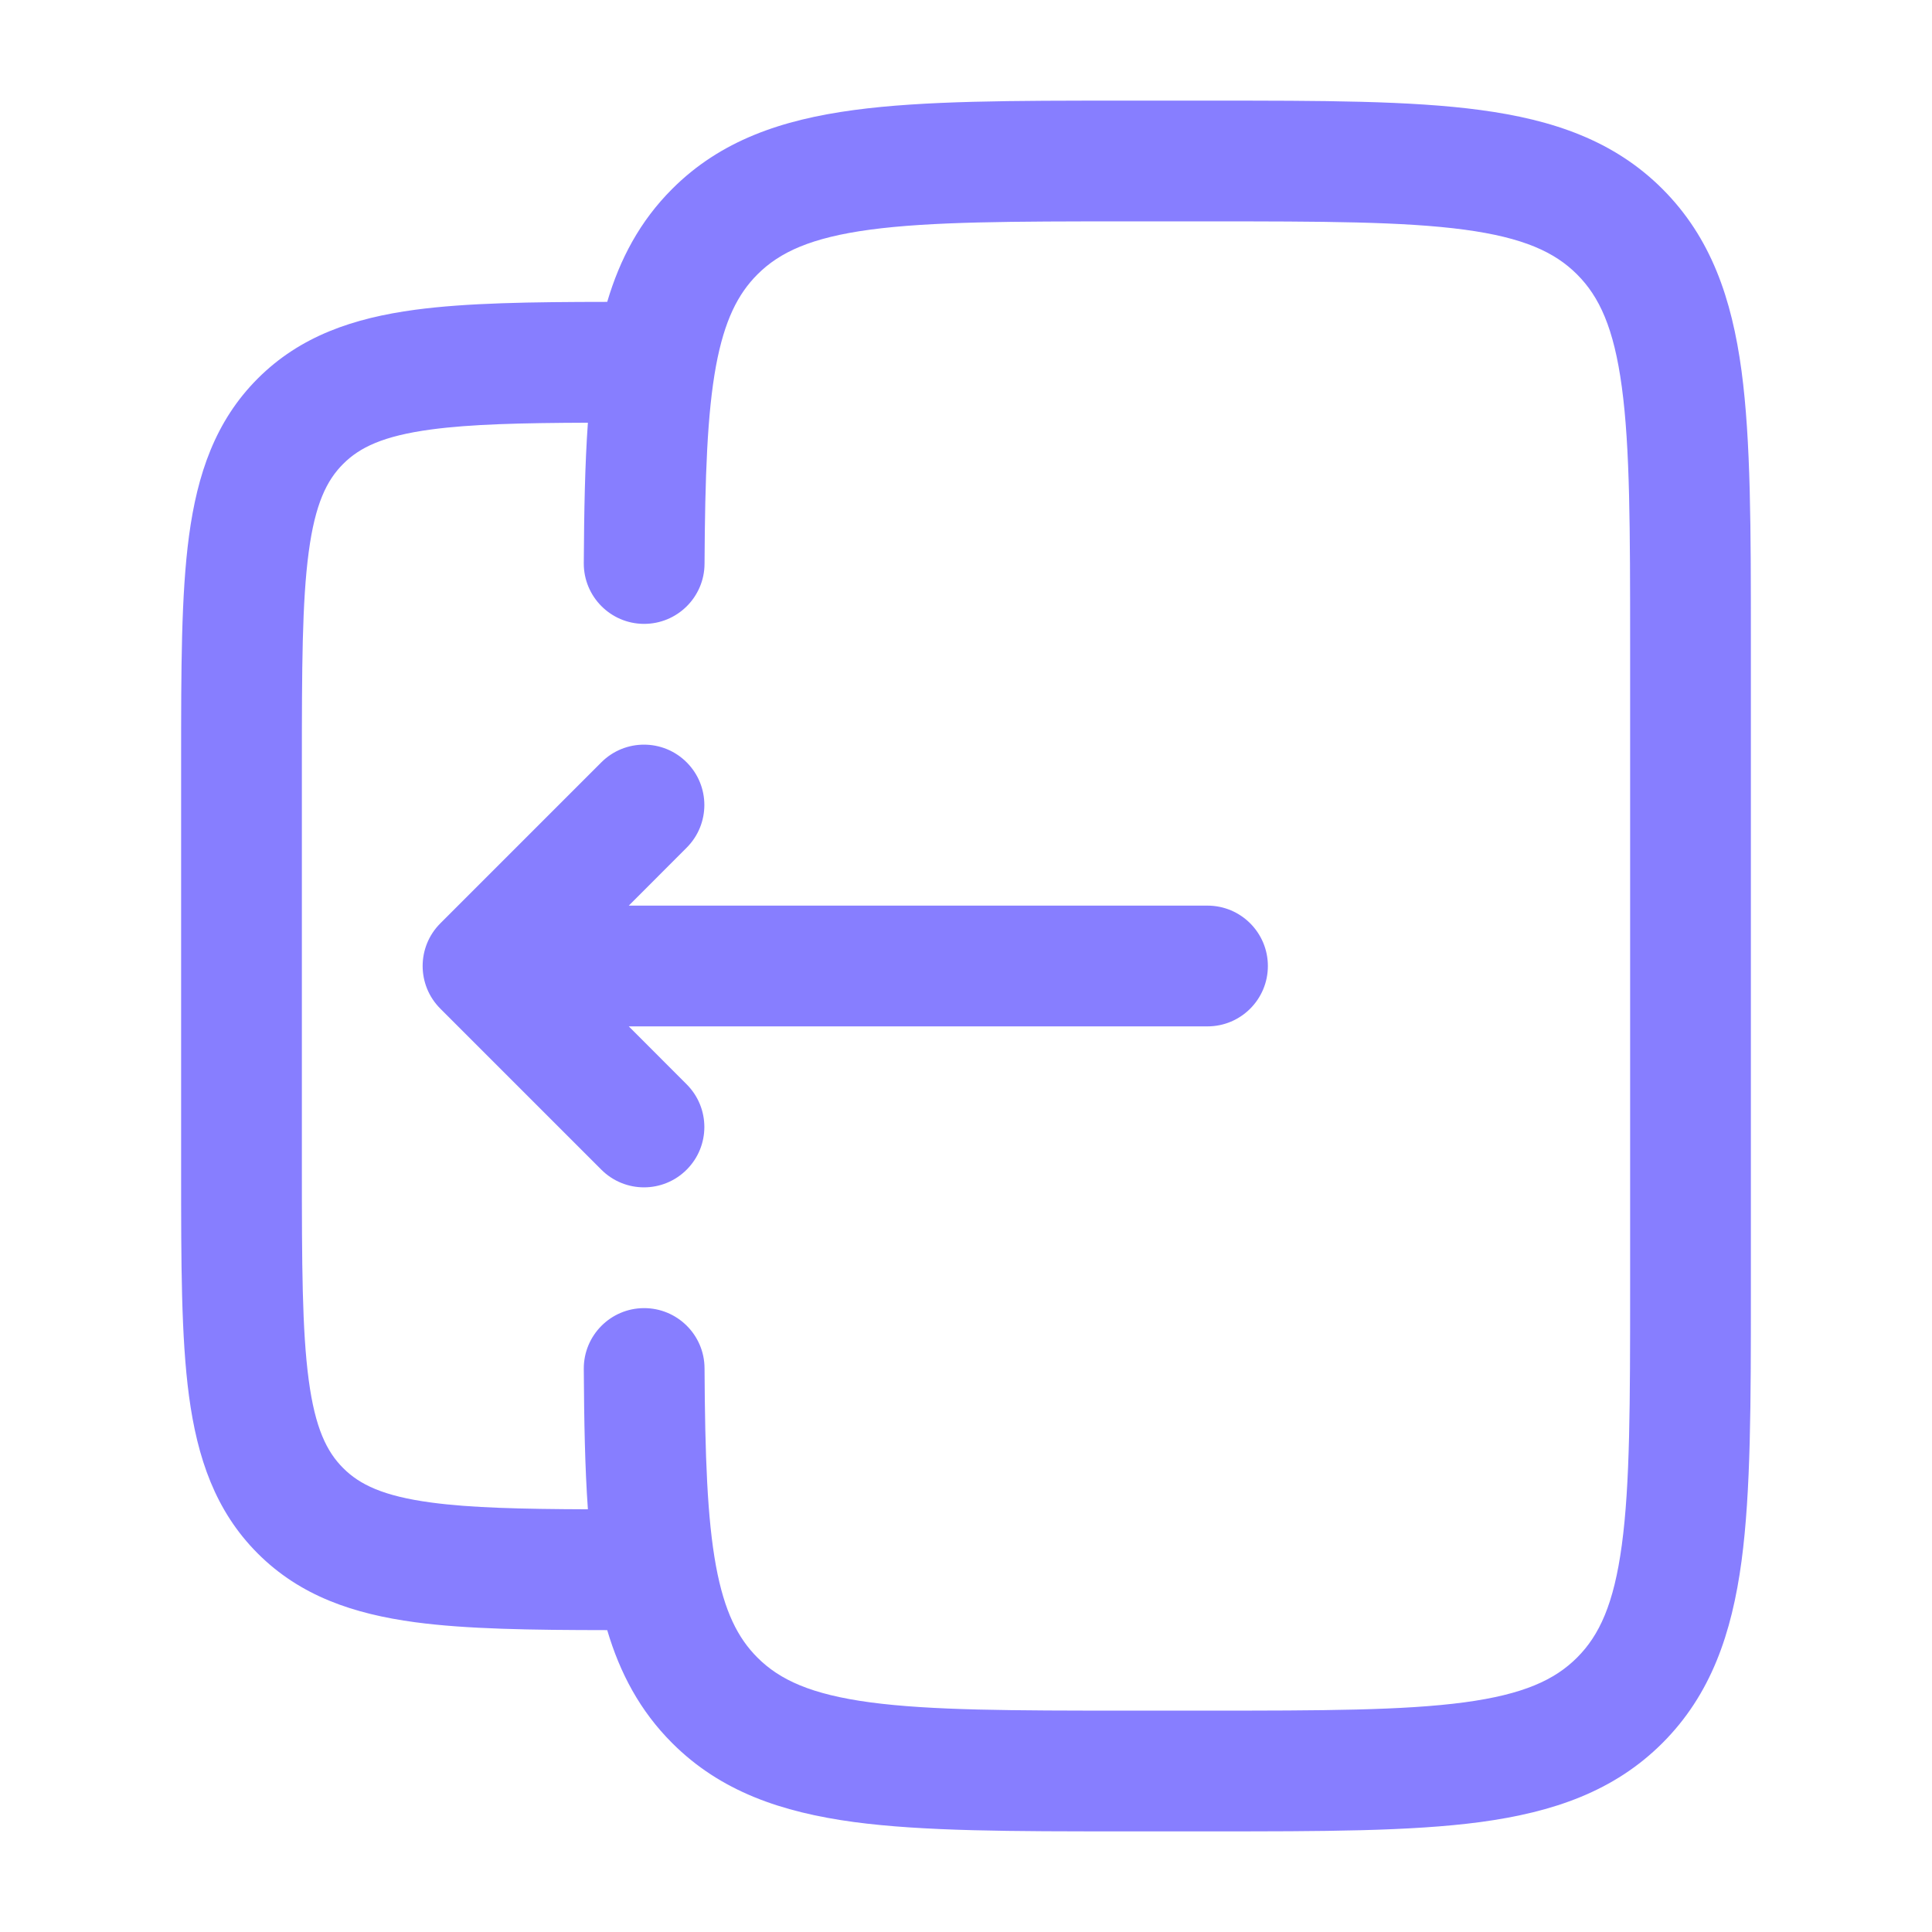
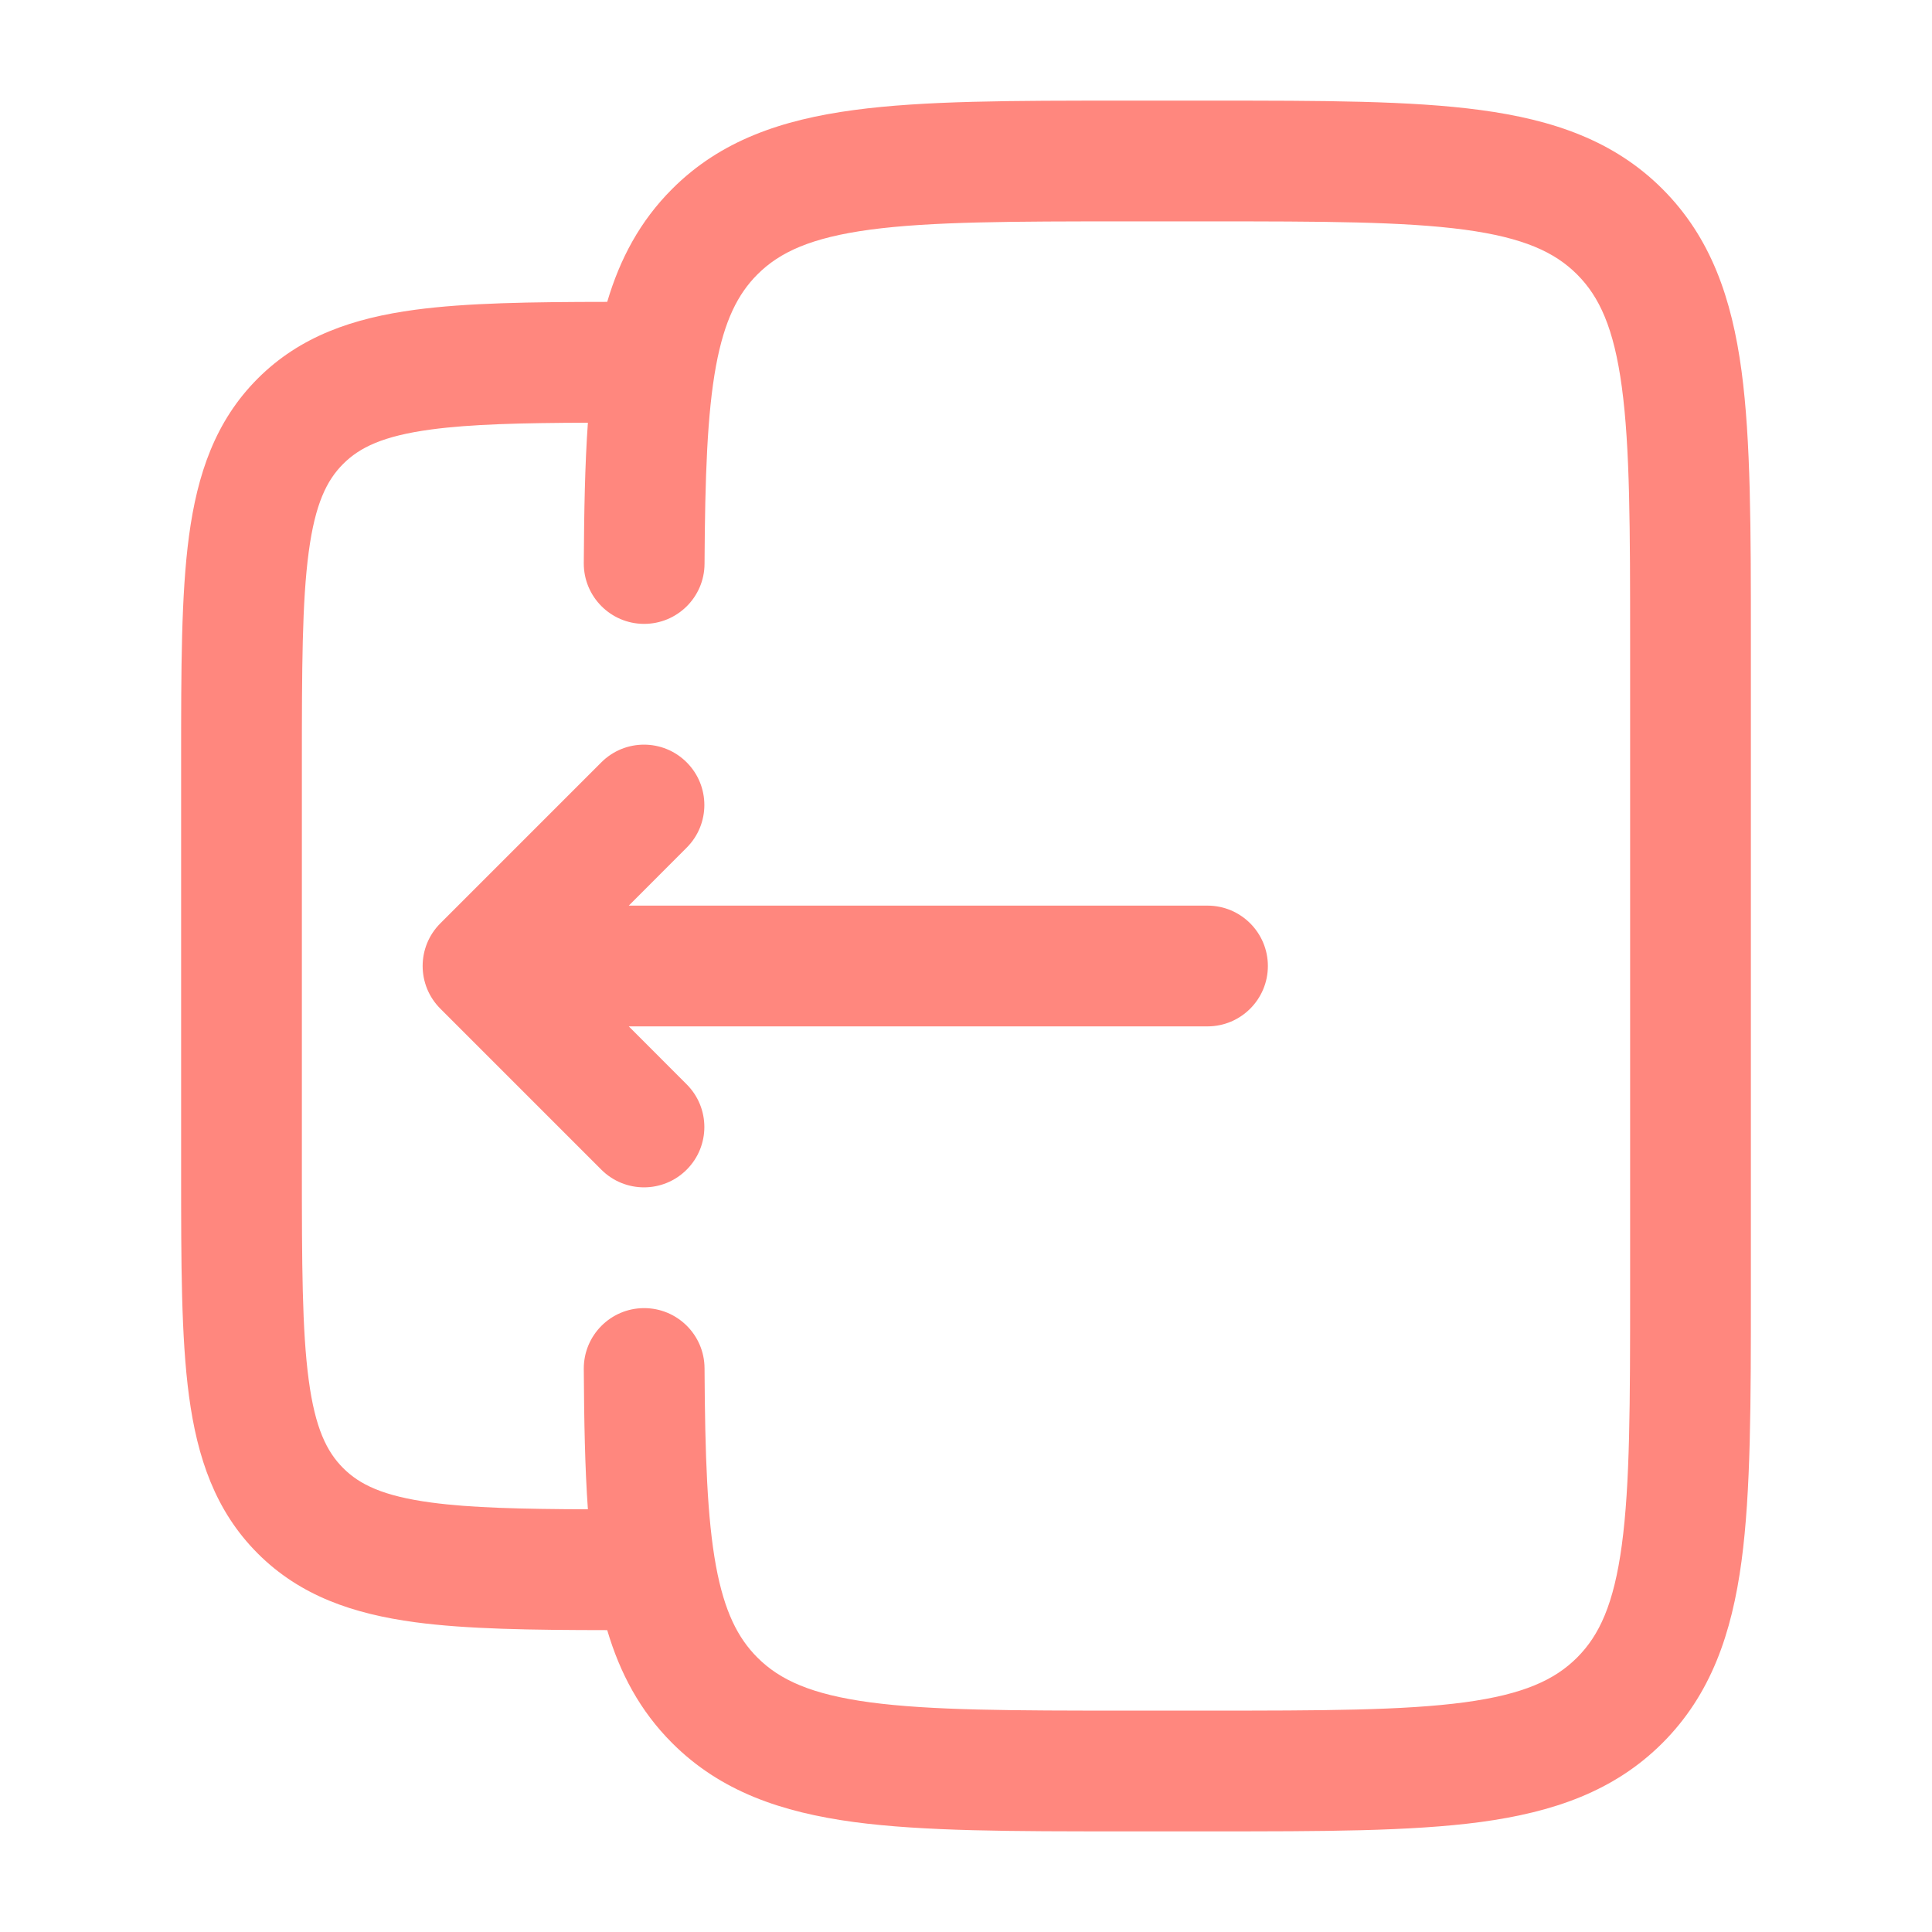
<svg xmlns="http://www.w3.org/2000/svg" width="24" height="24" viewBox="0 0 24 24" fill="none">
-   <path d="M5.47 12.53C5.177 12.237 5.177 11.763 5.47 11.47L7.47 9.47C7.763 9.177 8.237 9.177 8.53 9.47C8.823 9.763 8.823 10.237 8.53 10.53L7.811 11.25L15 11.25C15.414 11.25 15.75 11.586 15.75 12C15.75 12.414 15.414 12.75 15 12.75L7.811 12.75L8.53 13.47C8.823 13.763 8.823 14.237 8.53 14.53C8.237 14.823 7.763 14.823 7.47 14.53L5.47 12.53Z" fill="#877EFF" />
-   <path fill-rule="evenodd" clip-rule="evenodd" d="M13.945 1.25H15.055C16.423 1.25 17.525 1.25 18.392 1.367C19.292 1.488 20.05 1.746 20.652 2.348C21.254 2.95 21.513 3.708 21.634 4.608C21.75 5.475 21.75 6.578 21.75 7.945V16.055C21.75 17.422 21.75 18.525 21.634 19.392C21.513 20.292 21.254 21.05 20.652 21.652C20.05 22.254 19.292 22.512 18.392 22.634C17.525 22.75 16.423 22.75 15.055 22.75H13.945C12.578 22.75 11.475 22.75 10.608 22.634C9.708 22.512 8.95 22.254 8.349 21.652C7.95 21.253 7.701 20.784 7.543 20.25C6.592 20.249 5.799 20.238 5.157 20.152C4.393 20.049 3.731 19.827 3.202 19.298C2.673 18.769 2.451 18.107 2.348 17.343C2.25 16.612 2.25 15.687 2.25 14.554V9.446C2.25 8.313 2.25 7.388 2.348 6.657C2.451 5.893 2.673 5.231 3.202 4.702C3.731 4.173 4.393 3.951 5.157 3.848C5.799 3.762 6.592 3.751 7.543 3.75C7.701 3.216 7.95 2.747 8.349 2.348C8.95 1.746 9.708 1.488 10.608 1.367C11.475 1.25 12.578 1.25 13.945 1.25ZM7.252 17.004C7.256 17.649 7.266 18.229 7.303 18.749C6.468 18.746 5.848 18.731 5.357 18.665C4.759 18.585 4.466 18.441 4.263 18.237C4.059 18.034 3.915 17.741 3.835 17.143C3.752 16.524 3.75 15.7 3.75 14.5V9.5C3.75 8.3 3.752 7.476 3.835 6.857C3.915 6.259 4.059 5.966 4.263 5.763C4.466 5.559 4.759 5.415 5.357 5.335C5.848 5.269 6.468 5.254 7.303 5.251C7.266 5.771 7.256 6.351 7.252 6.996C7.25 7.41 7.584 7.748 7.998 7.75C8.412 7.752 8.75 7.418 8.752 7.004C8.758 5.911 8.786 5.136 8.894 4.547C8.999 3.981 9.166 3.652 9.409 3.409C9.686 3.132 10.075 2.952 10.808 2.853C11.564 2.752 12.565 2.75 14 2.75H15C16.436 2.75 17.437 2.752 18.192 2.853C18.926 2.952 19.314 3.132 19.591 3.409C19.868 3.686 20.048 4.074 20.147 4.808C20.249 5.563 20.25 6.565 20.25 8V16C20.25 17.435 20.249 18.436 20.147 19.192C20.048 19.926 19.868 20.314 19.591 20.591C19.314 20.868 18.926 21.048 18.192 21.147C17.437 21.248 16.436 21.25 15 21.25H14C12.565 21.25 11.564 21.248 10.808 21.147C10.075 21.048 9.686 20.868 9.409 20.591C9.166 20.348 8.999 20.02 8.894 19.453C8.786 18.864 8.758 18.089 8.752 16.996C8.75 16.582 8.412 16.248 7.998 16.25C7.584 16.252 7.25 16.59 7.252 17.004Z" fill="#877EFF" />
+   <path d="M5.47 12.53C5.177 12.237 5.177 11.763 5.47 11.47L7.47 9.47C7.763 9.177 8.237 9.177 8.53 9.47C8.823 9.763 8.823 10.237 8.53 10.53L7.811 11.25L15 11.25C15.414 11.25 15.75 11.586 15.75 12C15.75 12.414 15.414 12.75 15 12.75L7.811 12.75L8.53 13.47C8.823 13.763 8.823 14.237 8.53 14.53C8.237 14.823 7.763 14.823 7.47 14.53L5.47 12.53Z" fill="#FF877E" />
+   <path fill-rule="evenodd" clip-rule="evenodd" d="M13.945 1.25H15.055C16.423 1.25 17.525 1.25 18.392 1.367C19.292 1.488 20.05 1.746 20.652 2.348C21.254 2.95 21.513 3.708 21.634 4.608C21.75 5.475 21.75 6.578 21.75 7.945V16.055C21.75 17.422 21.75 18.525 21.634 19.392C21.513 20.292 21.254 21.05 20.652 21.652C20.05 22.254 19.292 22.512 18.392 22.634C17.525 22.75 16.423 22.75 15.055 22.75H13.945C12.578 22.75 11.475 22.75 10.608 22.634C9.708 22.512 8.95 22.254 8.349 21.652C7.95 21.253 7.701 20.784 7.543 20.25C6.592 20.249 5.799 20.238 5.157 20.152C4.393 20.049 3.731 19.827 3.202 19.298C2.673 18.769 2.451 18.107 2.348 17.343C2.25 16.612 2.25 15.687 2.25 14.554V9.446C2.25 8.313 2.25 7.388 2.348 6.657C2.451 5.893 2.673 5.231 3.202 4.702C3.731 4.173 4.393 3.951 5.157 3.848C5.799 3.762 6.592 3.751 7.543 3.75C7.701 3.216 7.95 2.747 8.349 2.348C8.95 1.746 9.708 1.488 10.608 1.367C11.475 1.25 12.578 1.25 13.945 1.25ZM7.252 17.004C7.256 17.649 7.266 18.229 7.303 18.749C6.468 18.746 5.848 18.731 5.357 18.665C4.759 18.585 4.466 18.441 4.263 18.237C4.059 18.034 3.915 17.741 3.835 17.143C3.752 16.524 3.75 15.7 3.75 14.5V9.5C3.75 8.3 3.752 7.476 3.835 6.857C3.915 6.259 4.059 5.966 4.263 5.763C4.466 5.559 4.759 5.415 5.357 5.335C5.848 5.269 6.468 5.254 7.303 5.251C7.266 5.771 7.256 6.351 7.252 6.996C7.25 7.41 7.584 7.748 7.998 7.75C8.412 7.752 8.75 7.418 8.752 7.004C8.758 5.911 8.786 5.136 8.894 4.547C8.999 3.981 9.166 3.652 9.409 3.409C9.686 3.132 10.075 2.952 10.808 2.853C11.564 2.752 12.565 2.75 14 2.75H15C16.436 2.75 17.437 2.752 18.192 2.853C18.926 2.952 19.314 3.132 19.591 3.409C19.868 3.686 20.048 4.074 20.147 4.808C20.249 5.563 20.25 6.565 20.25 8V16C20.25 17.435 20.249 18.436 20.147 19.192C20.048 19.926 19.868 20.314 19.591 20.591C19.314 20.868 18.926 21.048 18.192 21.147C17.437 21.248 16.436 21.25 15 21.25H14C12.565 21.25 11.564 21.248 10.808 21.147C10.075 21.048 9.686 20.868 9.409 20.591C9.166 20.348 8.999 20.02 8.894 19.453C8.786 18.864 8.758 18.089 8.752 16.996C8.75 16.582 8.412 16.248 7.998 16.25C7.584 16.252 7.25 16.59 7.252 17.004Z" fill="#FF877E" />
</svg>
